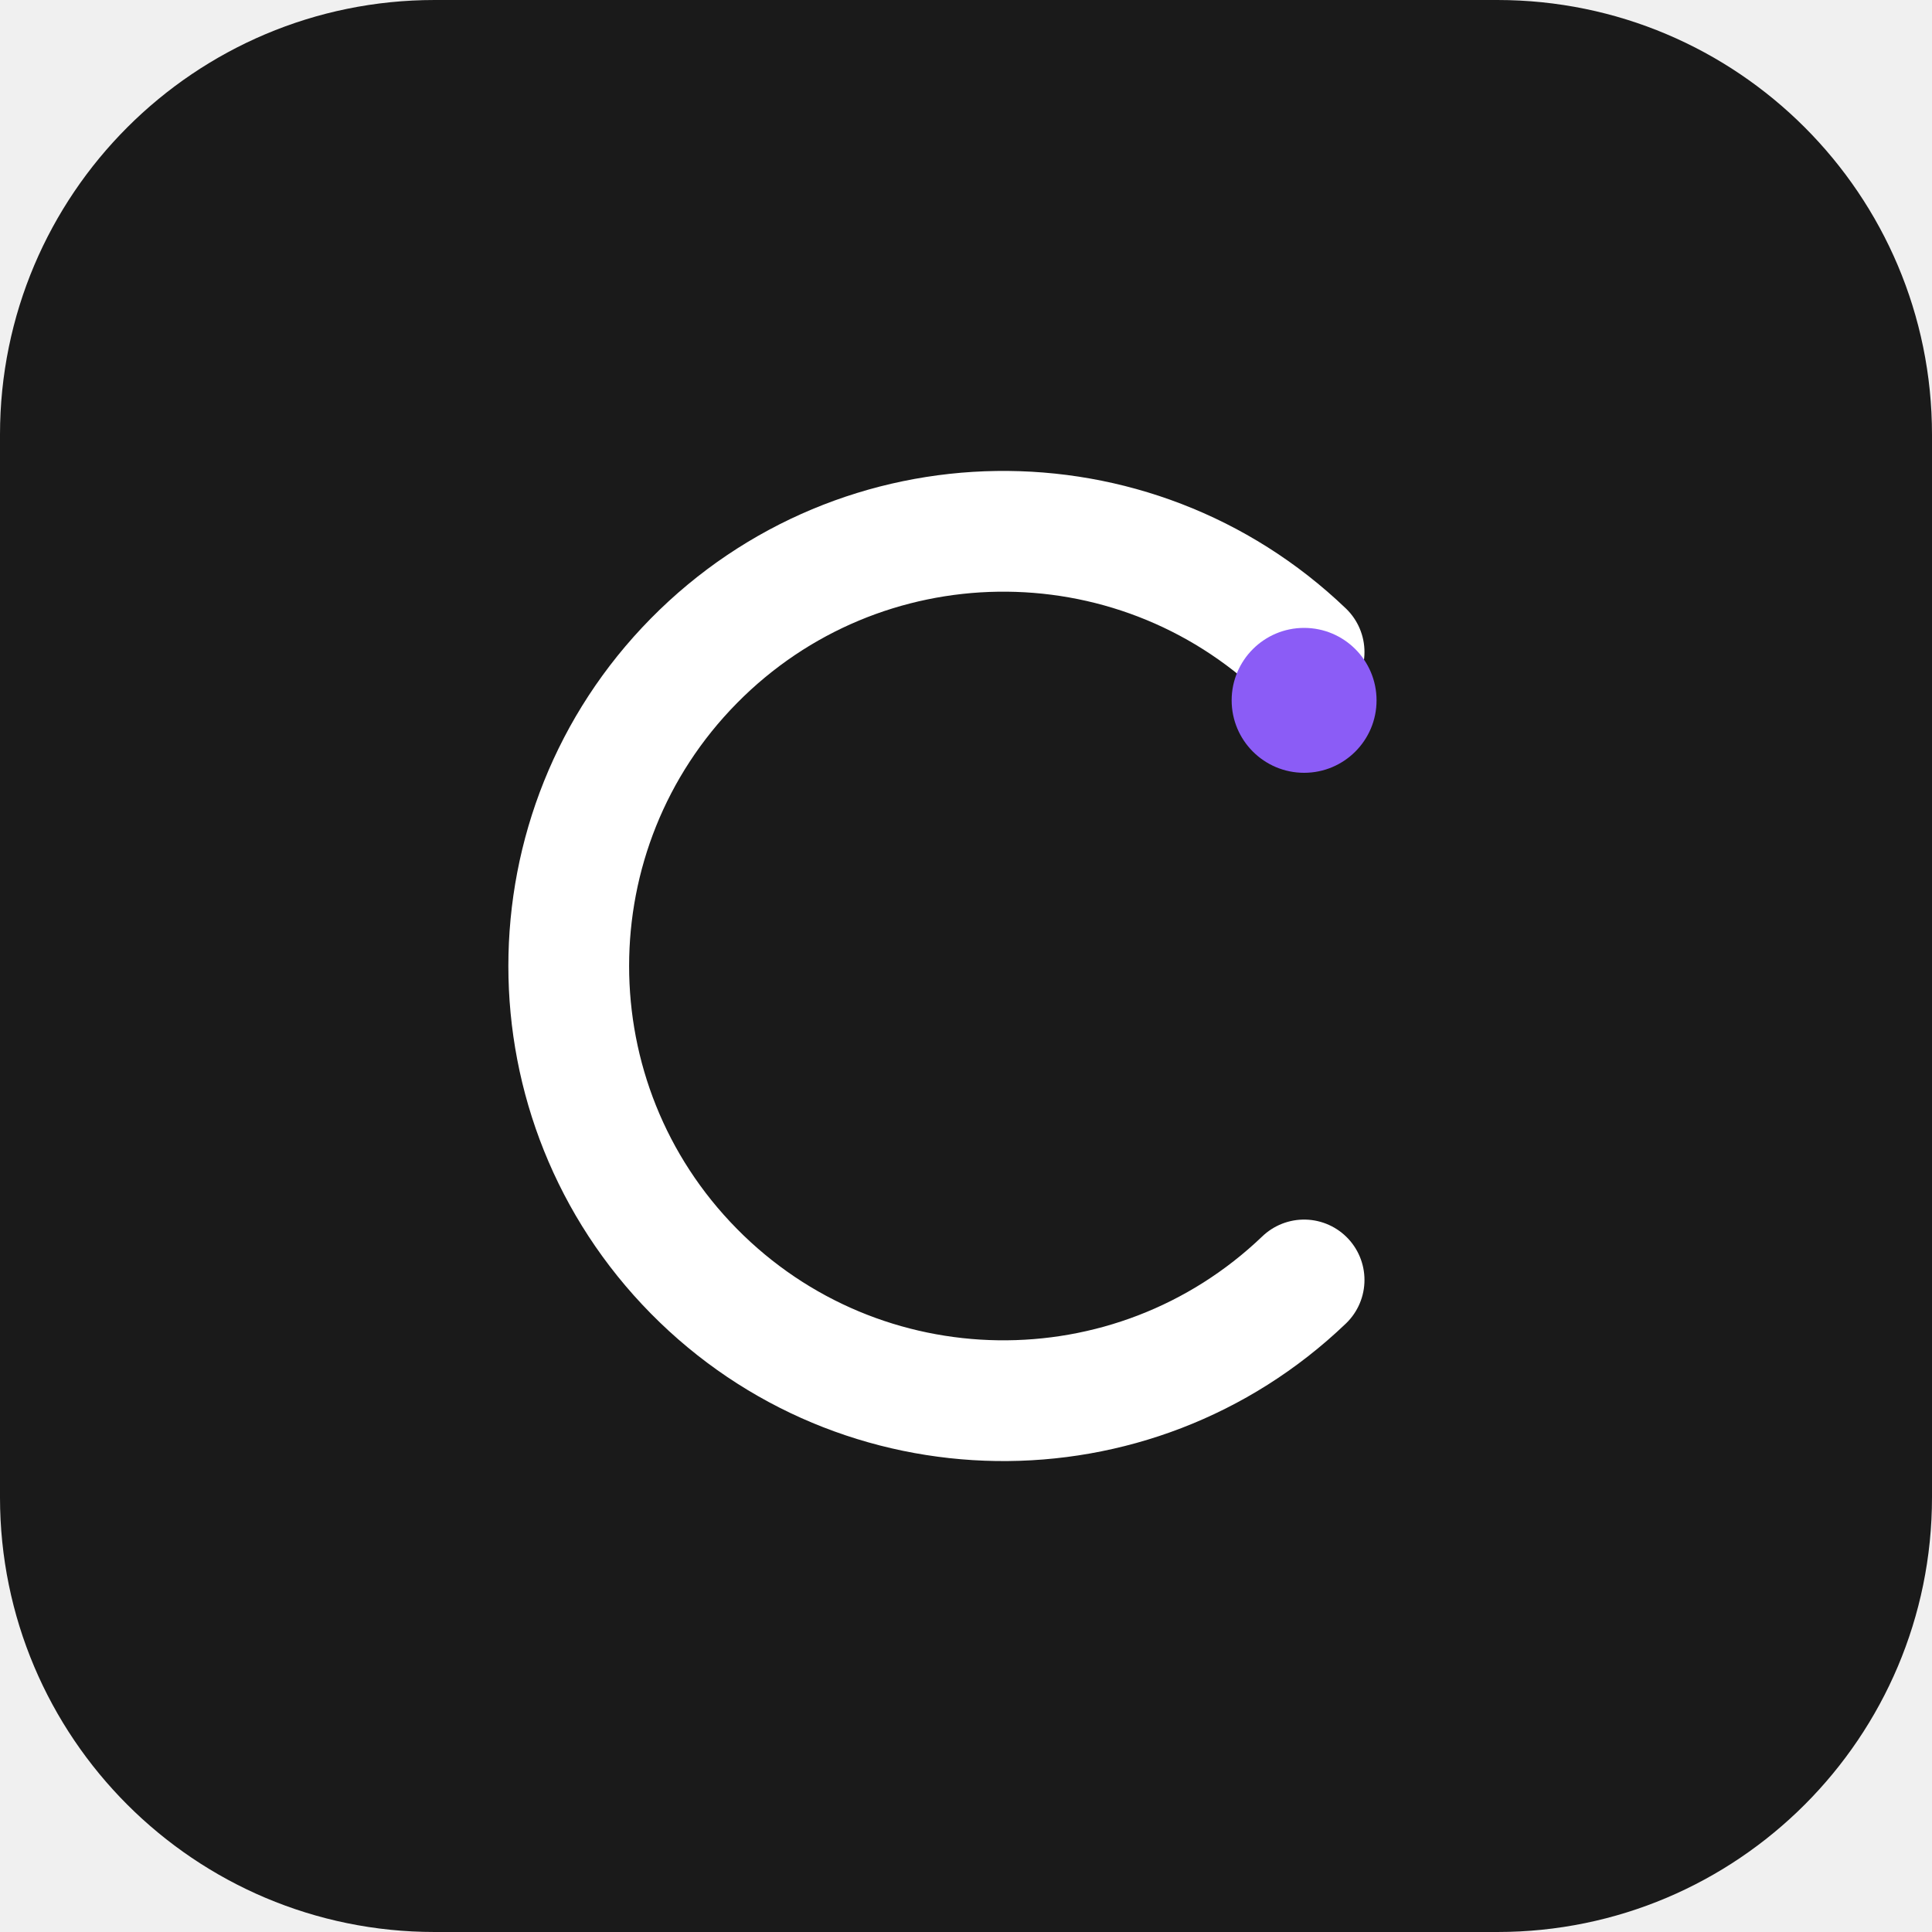
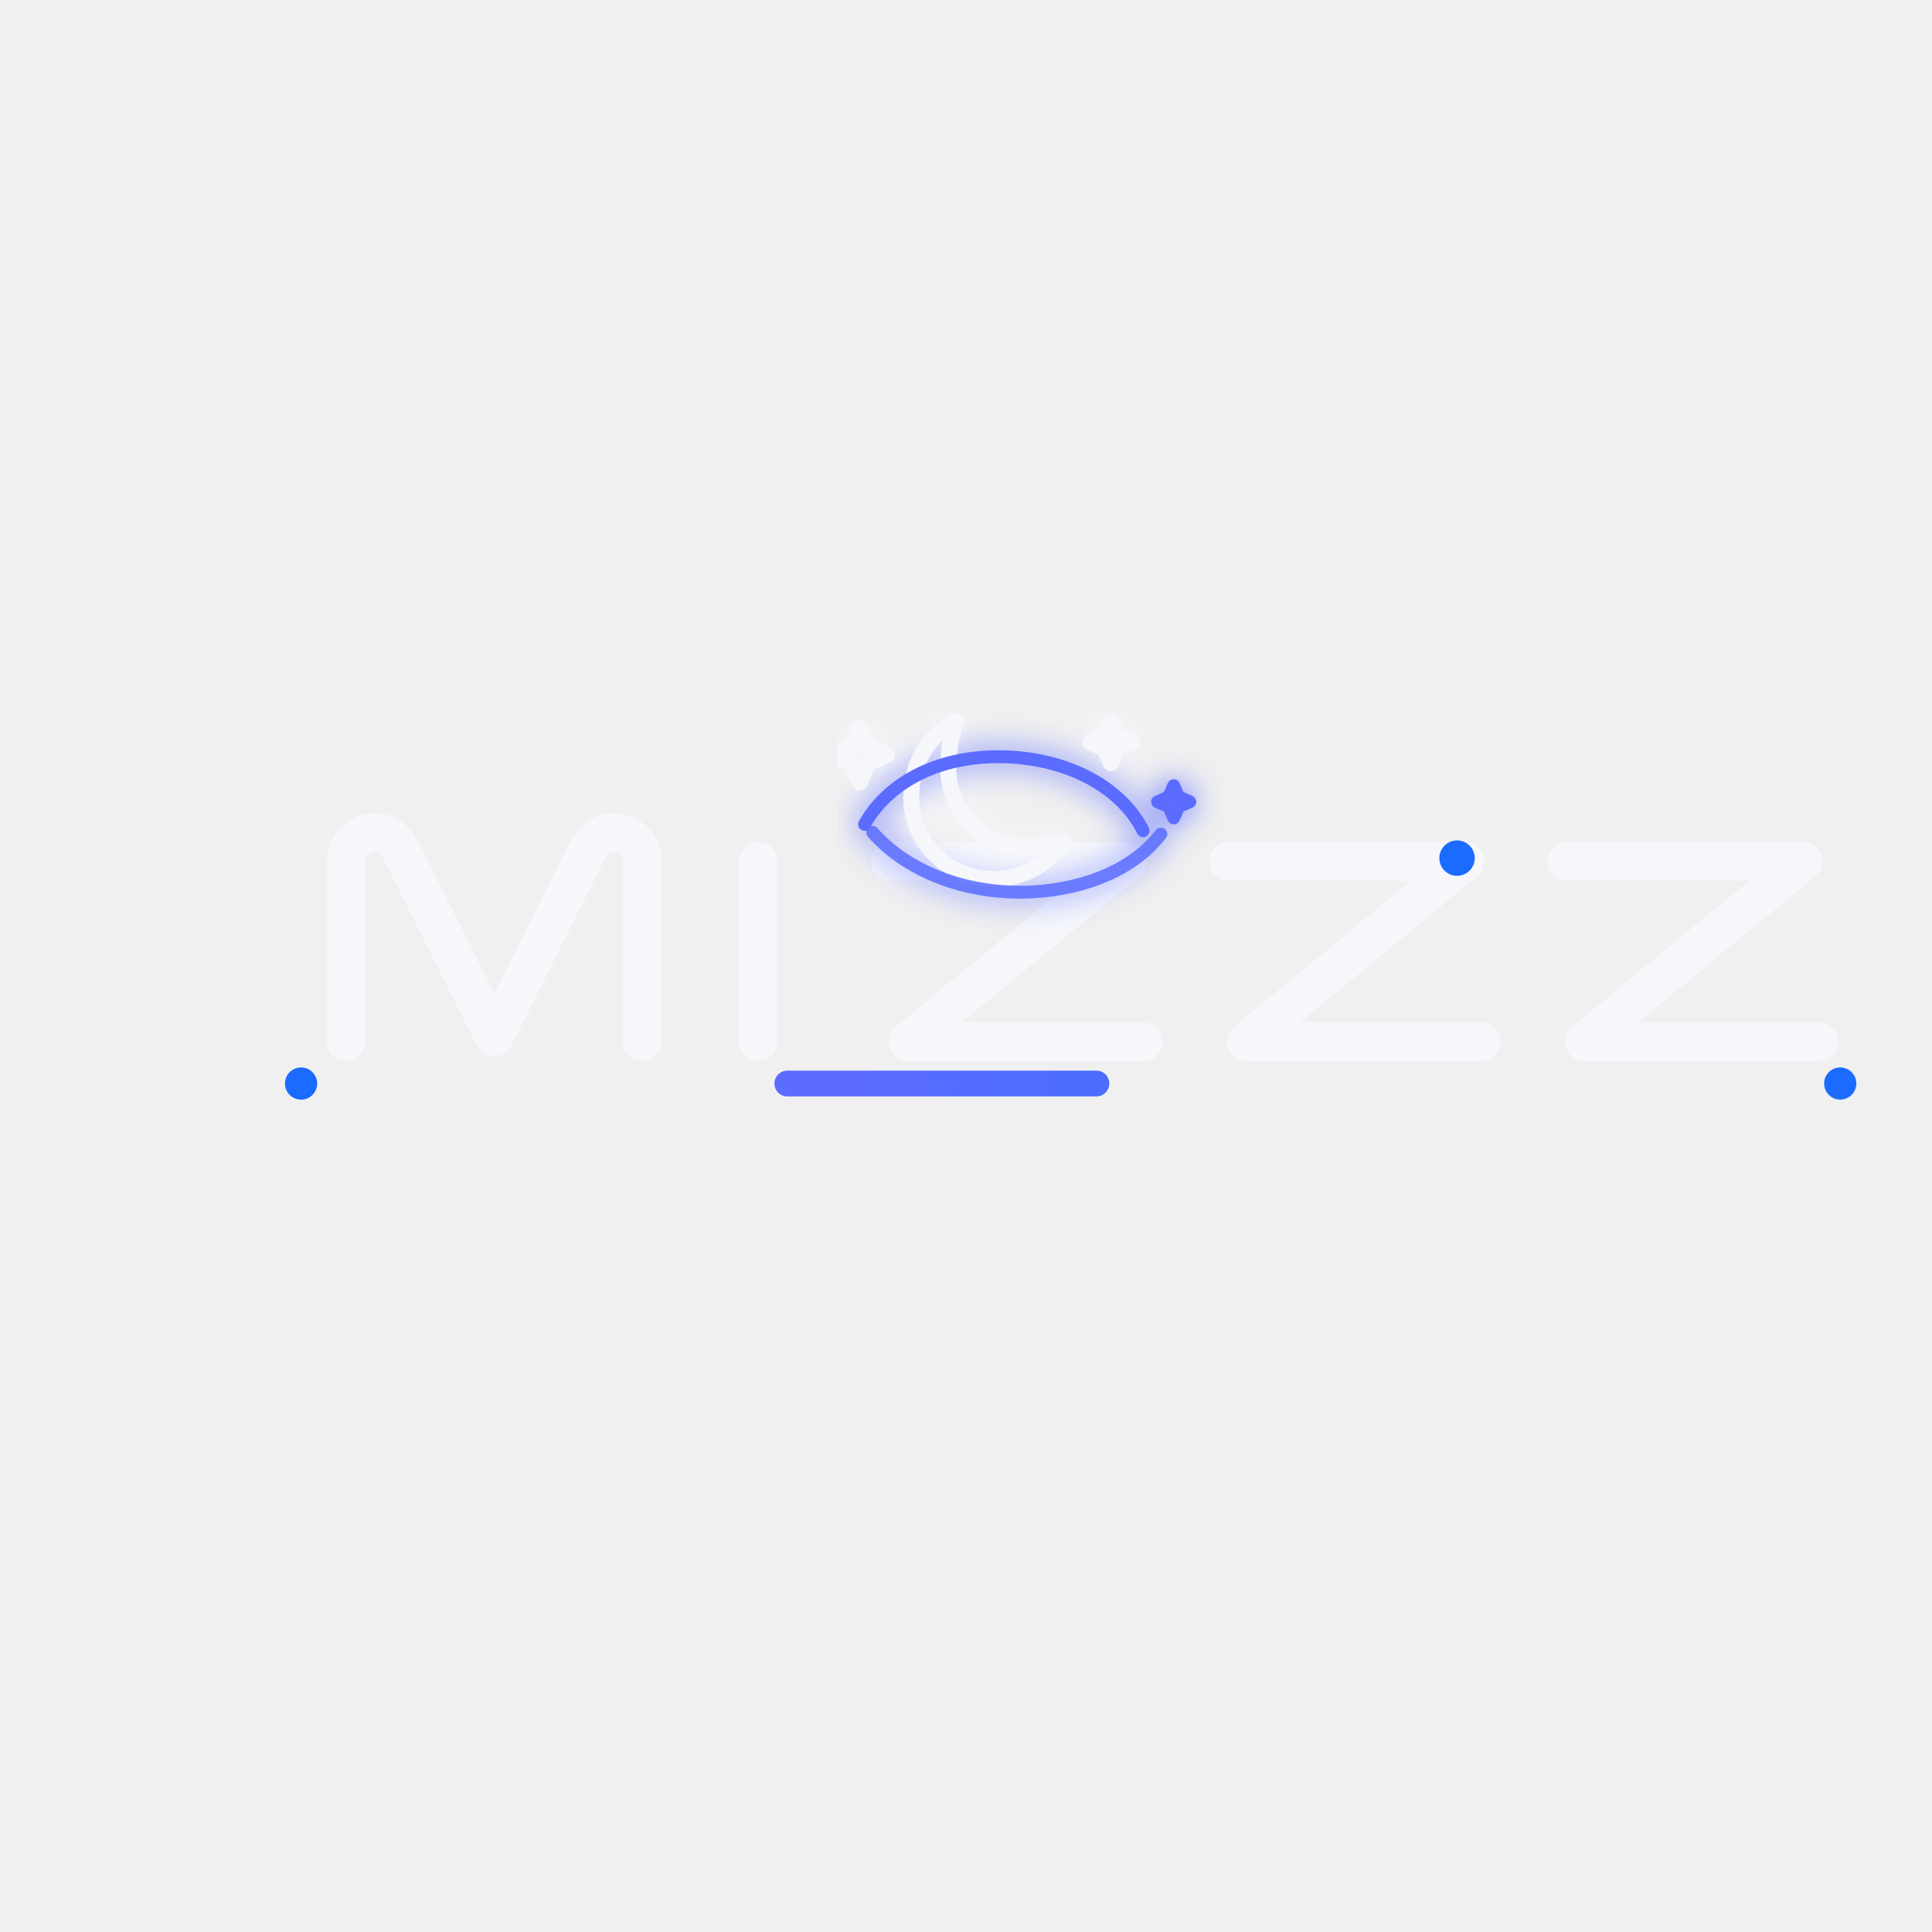
- <svg xmlns="http://www.w3.org/2000/svg" viewBox="0 0 40 40" width="32" height="32" fill="none">
-   <rect width="40" height="40" rx="9" fill="#1a1a1a" />
-   <path d="M27 13.5a9 9 0 1 0 0 13" stroke="#ffffff" stroke-width="2.5" stroke-linecap="round" />
-   <circle cx="27" cy="14.5" r="1.5" fill="#8b5cf6" />
+ <svg xmlns="http://www.w3.org/2000/svg" width="1200" height="1200" viewBox="0 0 1200 1200" fill="none">
+   <defs>
+     <linearGradient id="accent" x1="320" y1="0" x2="880" y2="0" gradientUnits="userSpaceOnUse">
+       <stop stop-color="#5B6CFF" />
+       <stop offset="1" stop-color="#1B6BFF" />
+     </linearGradient>
+     <filter id="glow" x="0" y="0" width="1200" height="1200" filterUnits="userSpaceOnUse" color-interpolation-filters="sRGB">
+       <feGaussianBlur stdDeviation="10" result="blur" />
+       <feMerge>
+         <feMergeNode in="blur" />
+         <feMergeNode in="SourceGraphic" />
+       </feMerge>
+     </filter>
+     <style>
+       .word { fill: none; stroke: #F6F7FB; stroke-width: 24; stroke-linecap: round; stroke-linejoin: round; }
+       .accent { fill: none; stroke: url(#accent); stroke-width: 16; stroke-linecap: round; stroke-linejoin: round; }
+       .dot { fill: #1B6BFF; }
+       .icon { fill: none; stroke: #F6F7FB; stroke-width: 10; stroke-linecap: round; stroke-linejoin: round; }
+       .icon-accent { fill: none; stroke: url(#accent); stroke-width: 8; stroke-linecap: round; stroke-linejoin: round; }
+     </style>
+   </defs>
+   <g transform="translate(215 535)">
+     <path class="word" d="M0 112V0C0 -10 8 -18 18 -18C25 -18 31 -13 34 -7L92 109L150 -7C153 -13 159 -18 166 -18C176 -18 184 -10 184 0V112" />
+     <path class="word" d="M256 112V0" />
+     <path class="word" d="M338 0H485L349 112H495" />
+     <path class="word" d="M548 0H695L559 112H705" />
+     <path class="word" d="M758 0H905L769 112H915" />
+     <path class="accent" d="M274 138H466" />
+     <circle class="dot" cx="-28" cy="138" r="10" />
+     <circle class="dot" cx="690" cy="-2" r="11" />
+     <circle class="dot" cx="928" cy="138" r="10" />
+   </g>
+   <g transform="translate(520 430)" filter="url(#glow)">
+     <path class="icon" d="M74 18C57 26 46 44 46 65C46 93 69 116 97 116C115 116 131 107 140 93C133 95 126 96 118 96C91 96 69 74 69 47C69 36 71 26 74 18Z" />
+     <path class="icon-accent" d="M17 82C31 57 61 40 100 40C141 40 176 58 190 86" />
+     <path class="icon-accent" d="M22 87C43 111 80 126 121 124C156 122 185 109 201 88" opacity="0.85" />
+     <path class="icon" d="M14 22L19 34L31 39L19 44L14 56L9 44L-3 39L9 34L14 22Z" />
+     <path class="icon" d="M170 18L174 27L183 31L174 35L170 44L166 35L157 31L166 27L170 18Z" />
+     <path class="icon-accent" d="M209 58L212 65L219 68L212 71L209 78L206 71L199 68L206 65L209 58Z" />
+   </g>
</svg>
